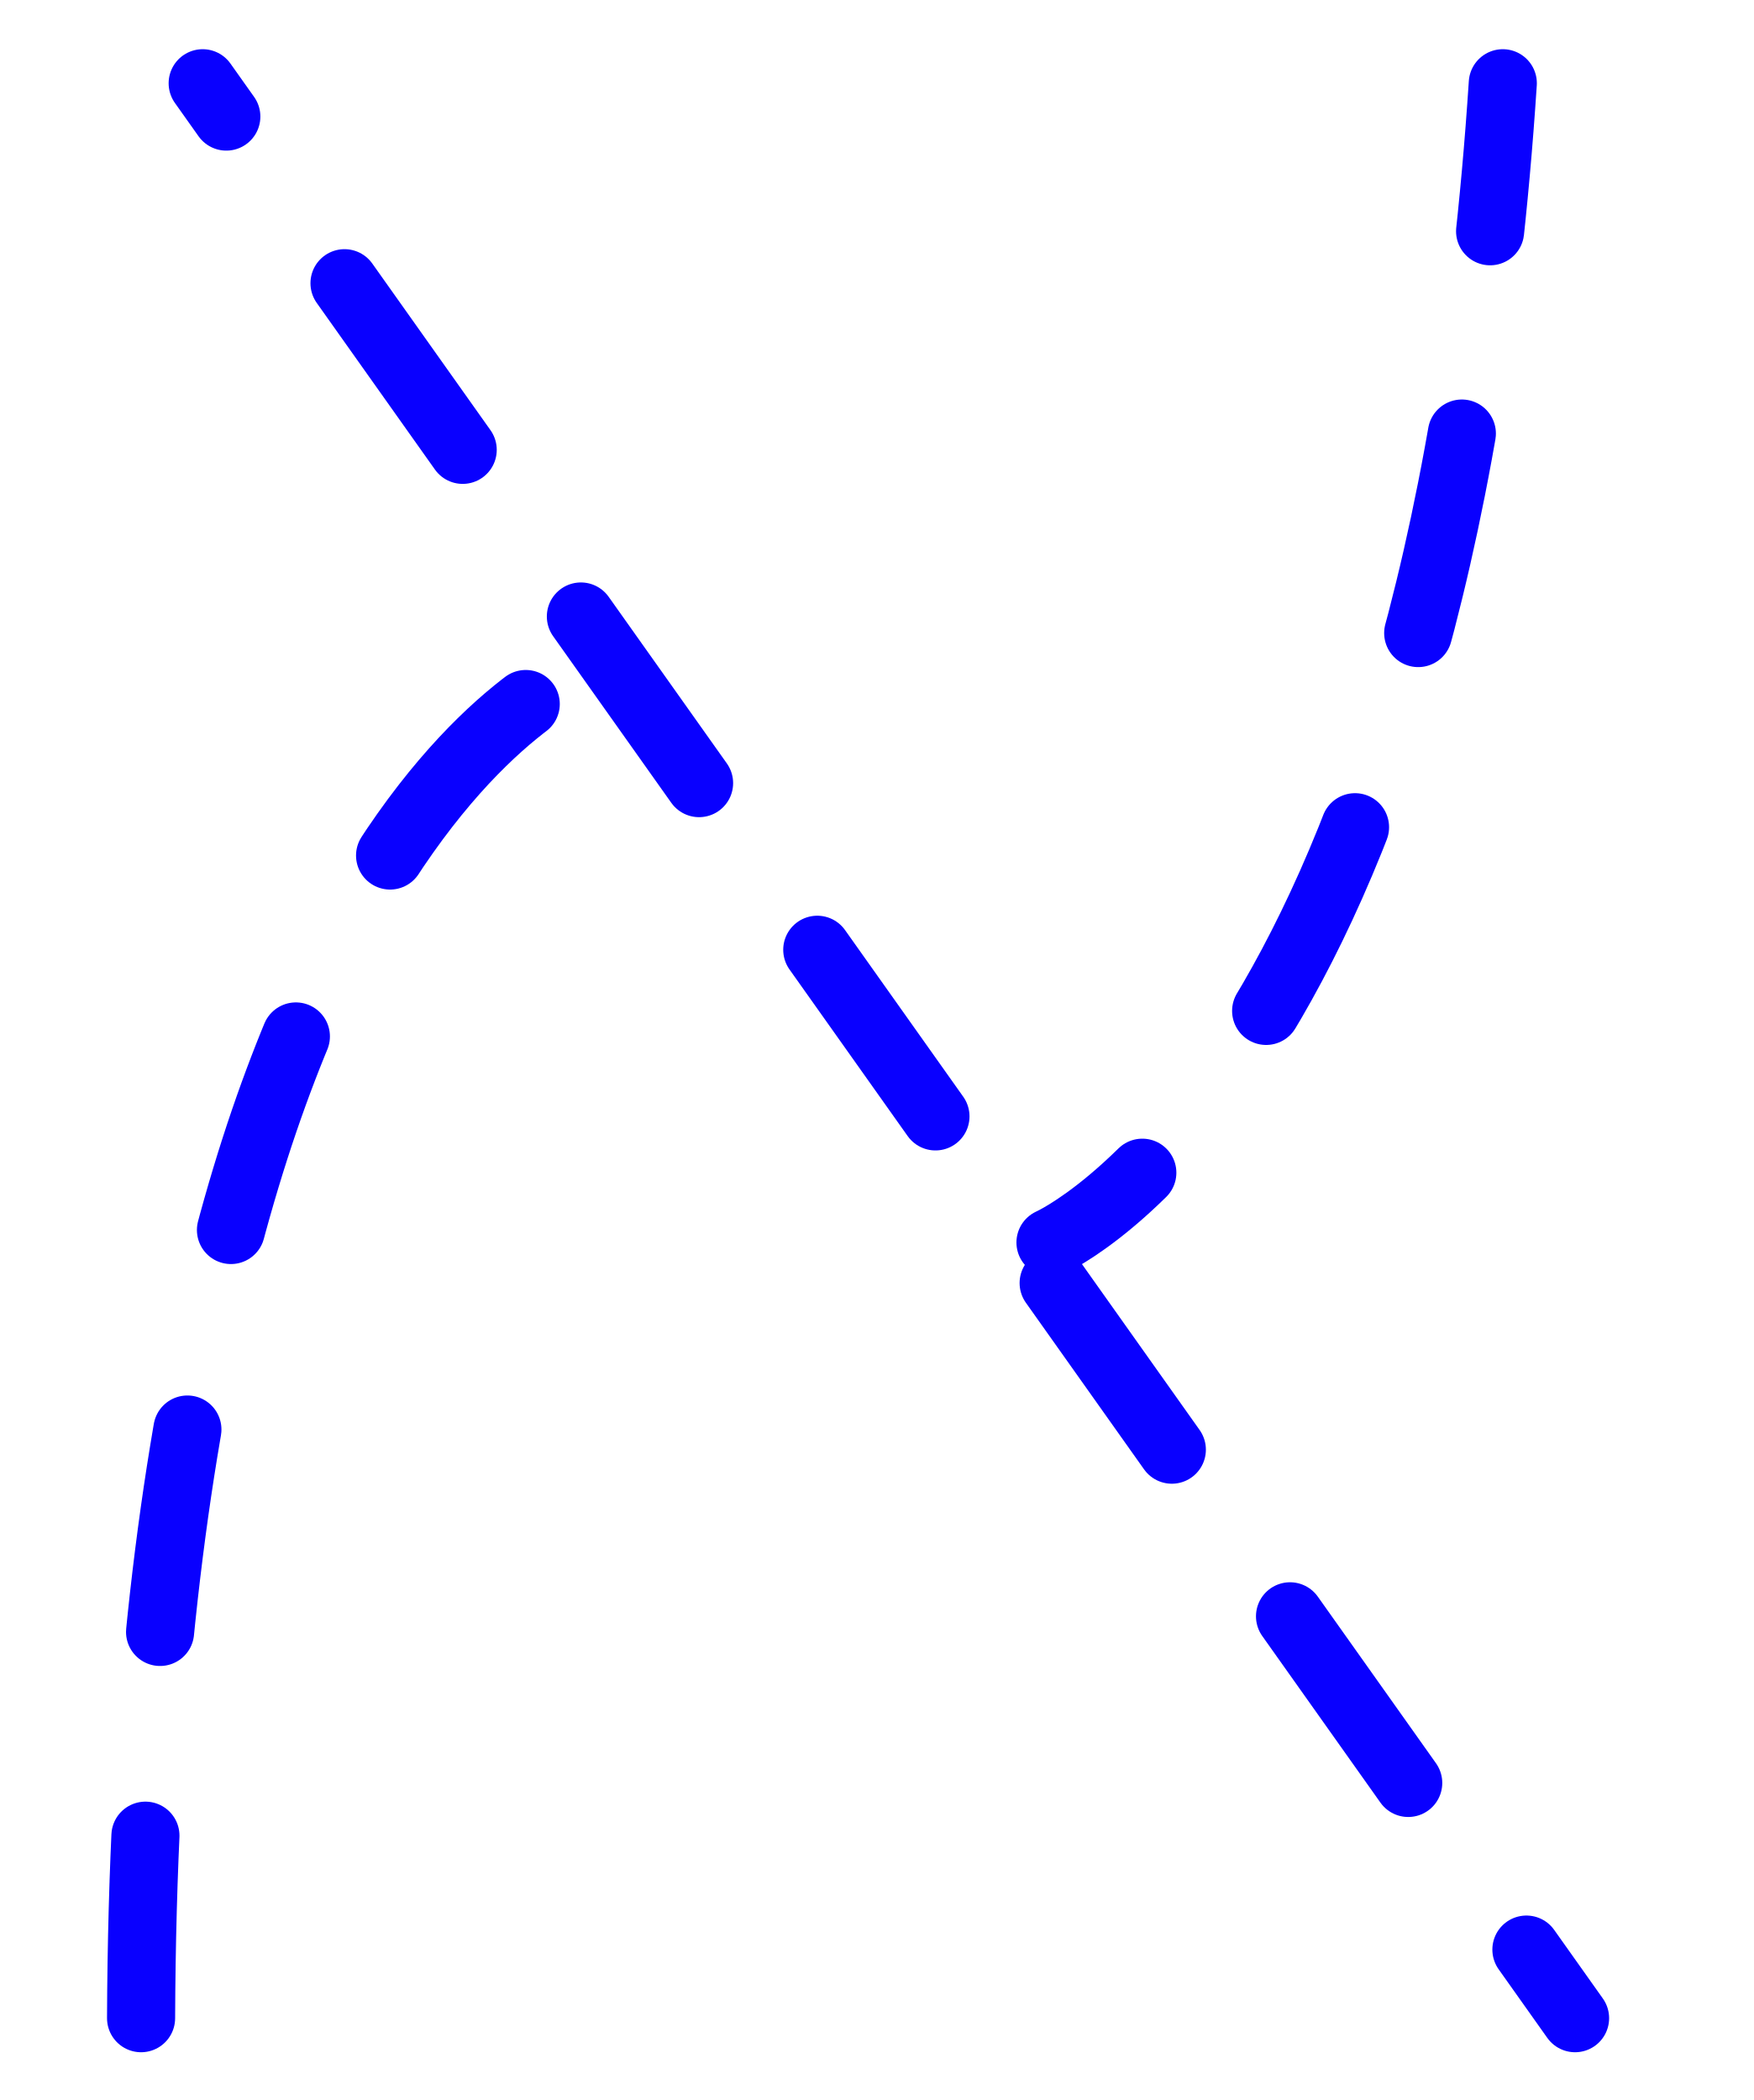
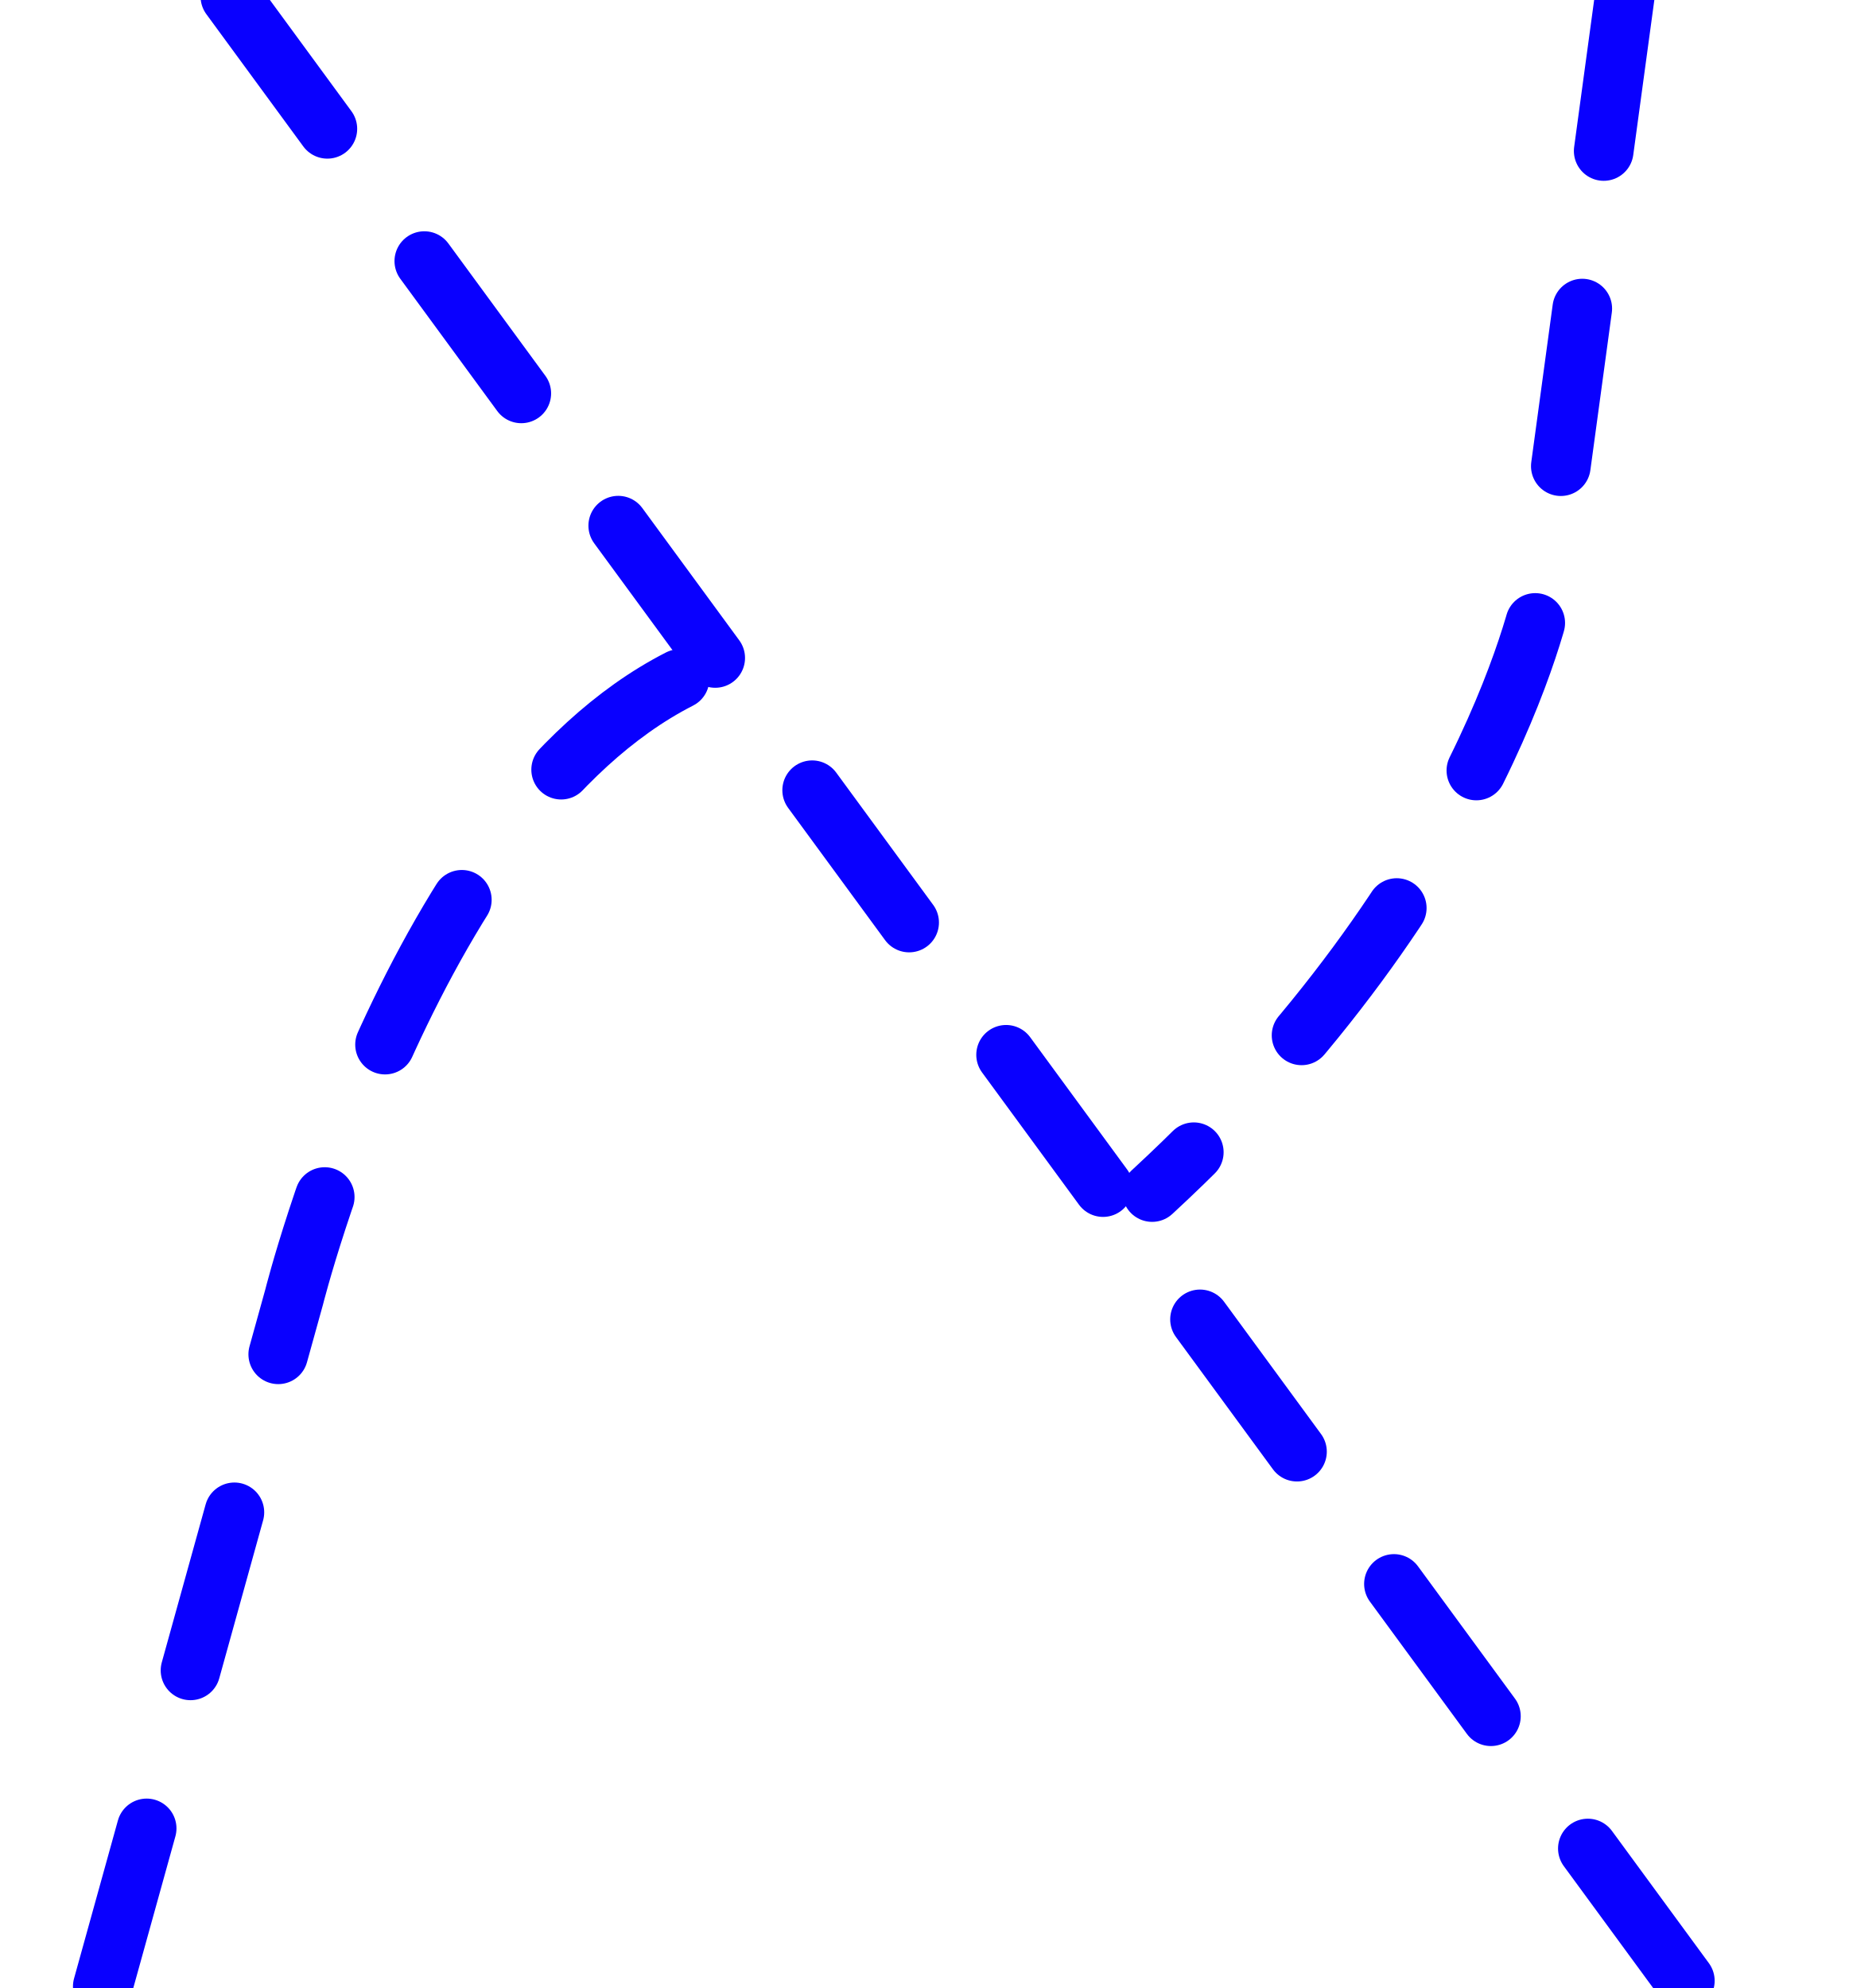
- <svg xmlns="http://www.w3.org/2000/svg" xmlns:ns1="https://boxy-svg.com" viewBox="0 0 334 400">
+ <svg xmlns="http://www.w3.org/2000/svg" xmlns:ns1="https://boxy-svg.com" viewBox="0 0 372 400">
  <defs>
-     <linearGradient id="color-0" gradientUnits="userSpaceOnUse" gradientTransform="matrix(1, 0, 0, 1, 0, 0)" ns1:pinned="true">
+     <linearGradient id="color-0" gradientUnits="userSpaceOnUse" gradientTransform="matrix(1.107448, 0, 0, 1.01468, -2.683694, 0.863577)" ns1:pinned="true">
      <stop style="stop-color: rgb(9, 0, 255);" />
    </linearGradient>
+     <linearGradient x1="0" x2="0" y1="0" y2="1" id="gradient-0">
+       <stop offset="0" style="stop-color: rgb(9, 0, 255);" />
+     </linearGradient>
  </defs>
-   <rect y="13.285" width="358" height="371.133" style="fill: rgb(216, 216, 216); paint-order: stroke; stroke: rgba(0, 0, 0, 0); visibility: hidden;" />
-   <text style="fill: rgb(51, 51, 51); font-family: Arial, sans-serif; font-size: 721px; paint-order: fill; stroke: rgb(186, 218, 85); white-space: pre; visibility: hidden;" x="-36.829" y="393.303" dx="0.171" dy="-7">א</text>
-   <g transform="matrix(1.297097, 0, 0, 1.297097, -166.6099, -114.2094)" style="">
-     <path style="fill: rgb(216, 216, 216); stroke-linecap: round; stroke-width: 10px; stroke: url(#color-0); stroke-dasharray: 30; stroke-dashoffset: -36px;" d="M 158.21 100.275 L 359.734 384.418" />
-     <path style="paint-order: stroke; stroke: url(#color-0); fill: rgba(255, 255, 255, 0); stroke-width: 10px; stroke-linecap: round; stroke-dasharray: 30; stroke-dashoffset: -47px;" d="M 282.703 270.505 C 282.703 270.505 339.596 245.439 349.122 100.275" />
-     <path style="stroke-width: 10px; stroke: url(#color-0); fill: rgba(216, 216, 216, 0); stroke-linecap: round; stroke-dasharray: 30; stroke-dashoffset: -70px;" d="M 214.171 186.256 C 214.171 186.256 149.85 209.671 149.164 384.418" />
-   </g>
+   <text style="fill: rgb(51, 51, 51); font-family: Cousine; font-size: 670px; paint-order: fill; stroke: rgb(186, 218, 85); white-space: pre; pointer-events: none; visibility: hidden;" transform="matrix(1, -0.000184, 0, 1, -4.562931, 13.87453)" x="-11.978" y="393.303" dx="0.171" dy="-7">א </text>
+   <line style="fill: rgb(216, 216, 216); stroke: url('#color-0'); stroke-width: 12px; stroke-linecap: round; stroke-dasharray: 33;" x1="46.353" y1="-0.698" x2="340.033" y2="400" />
+   <path style="fill: rgba(216, 216, 216, 0); stroke-linecap: round; stroke-width: 12px; stroke-dasharray: 32; stroke: url('#color-0');" d="M 326.961 -1.327 L 310.739 117.929 C 310.739 117.929 300.372 176.491 231.794 239.849" />
+   <path style="stroke: url('#gradient-0'); stroke-dasharray: 33px; stroke-linecap: round; stroke-width: 12px; fill: rgba(216, 216, 216, 0);" d="M 20.679 399.687 L 59.173 260.994 C 59.173 260.994 83.579 163.722 136.719 136.622" />
</svg>
